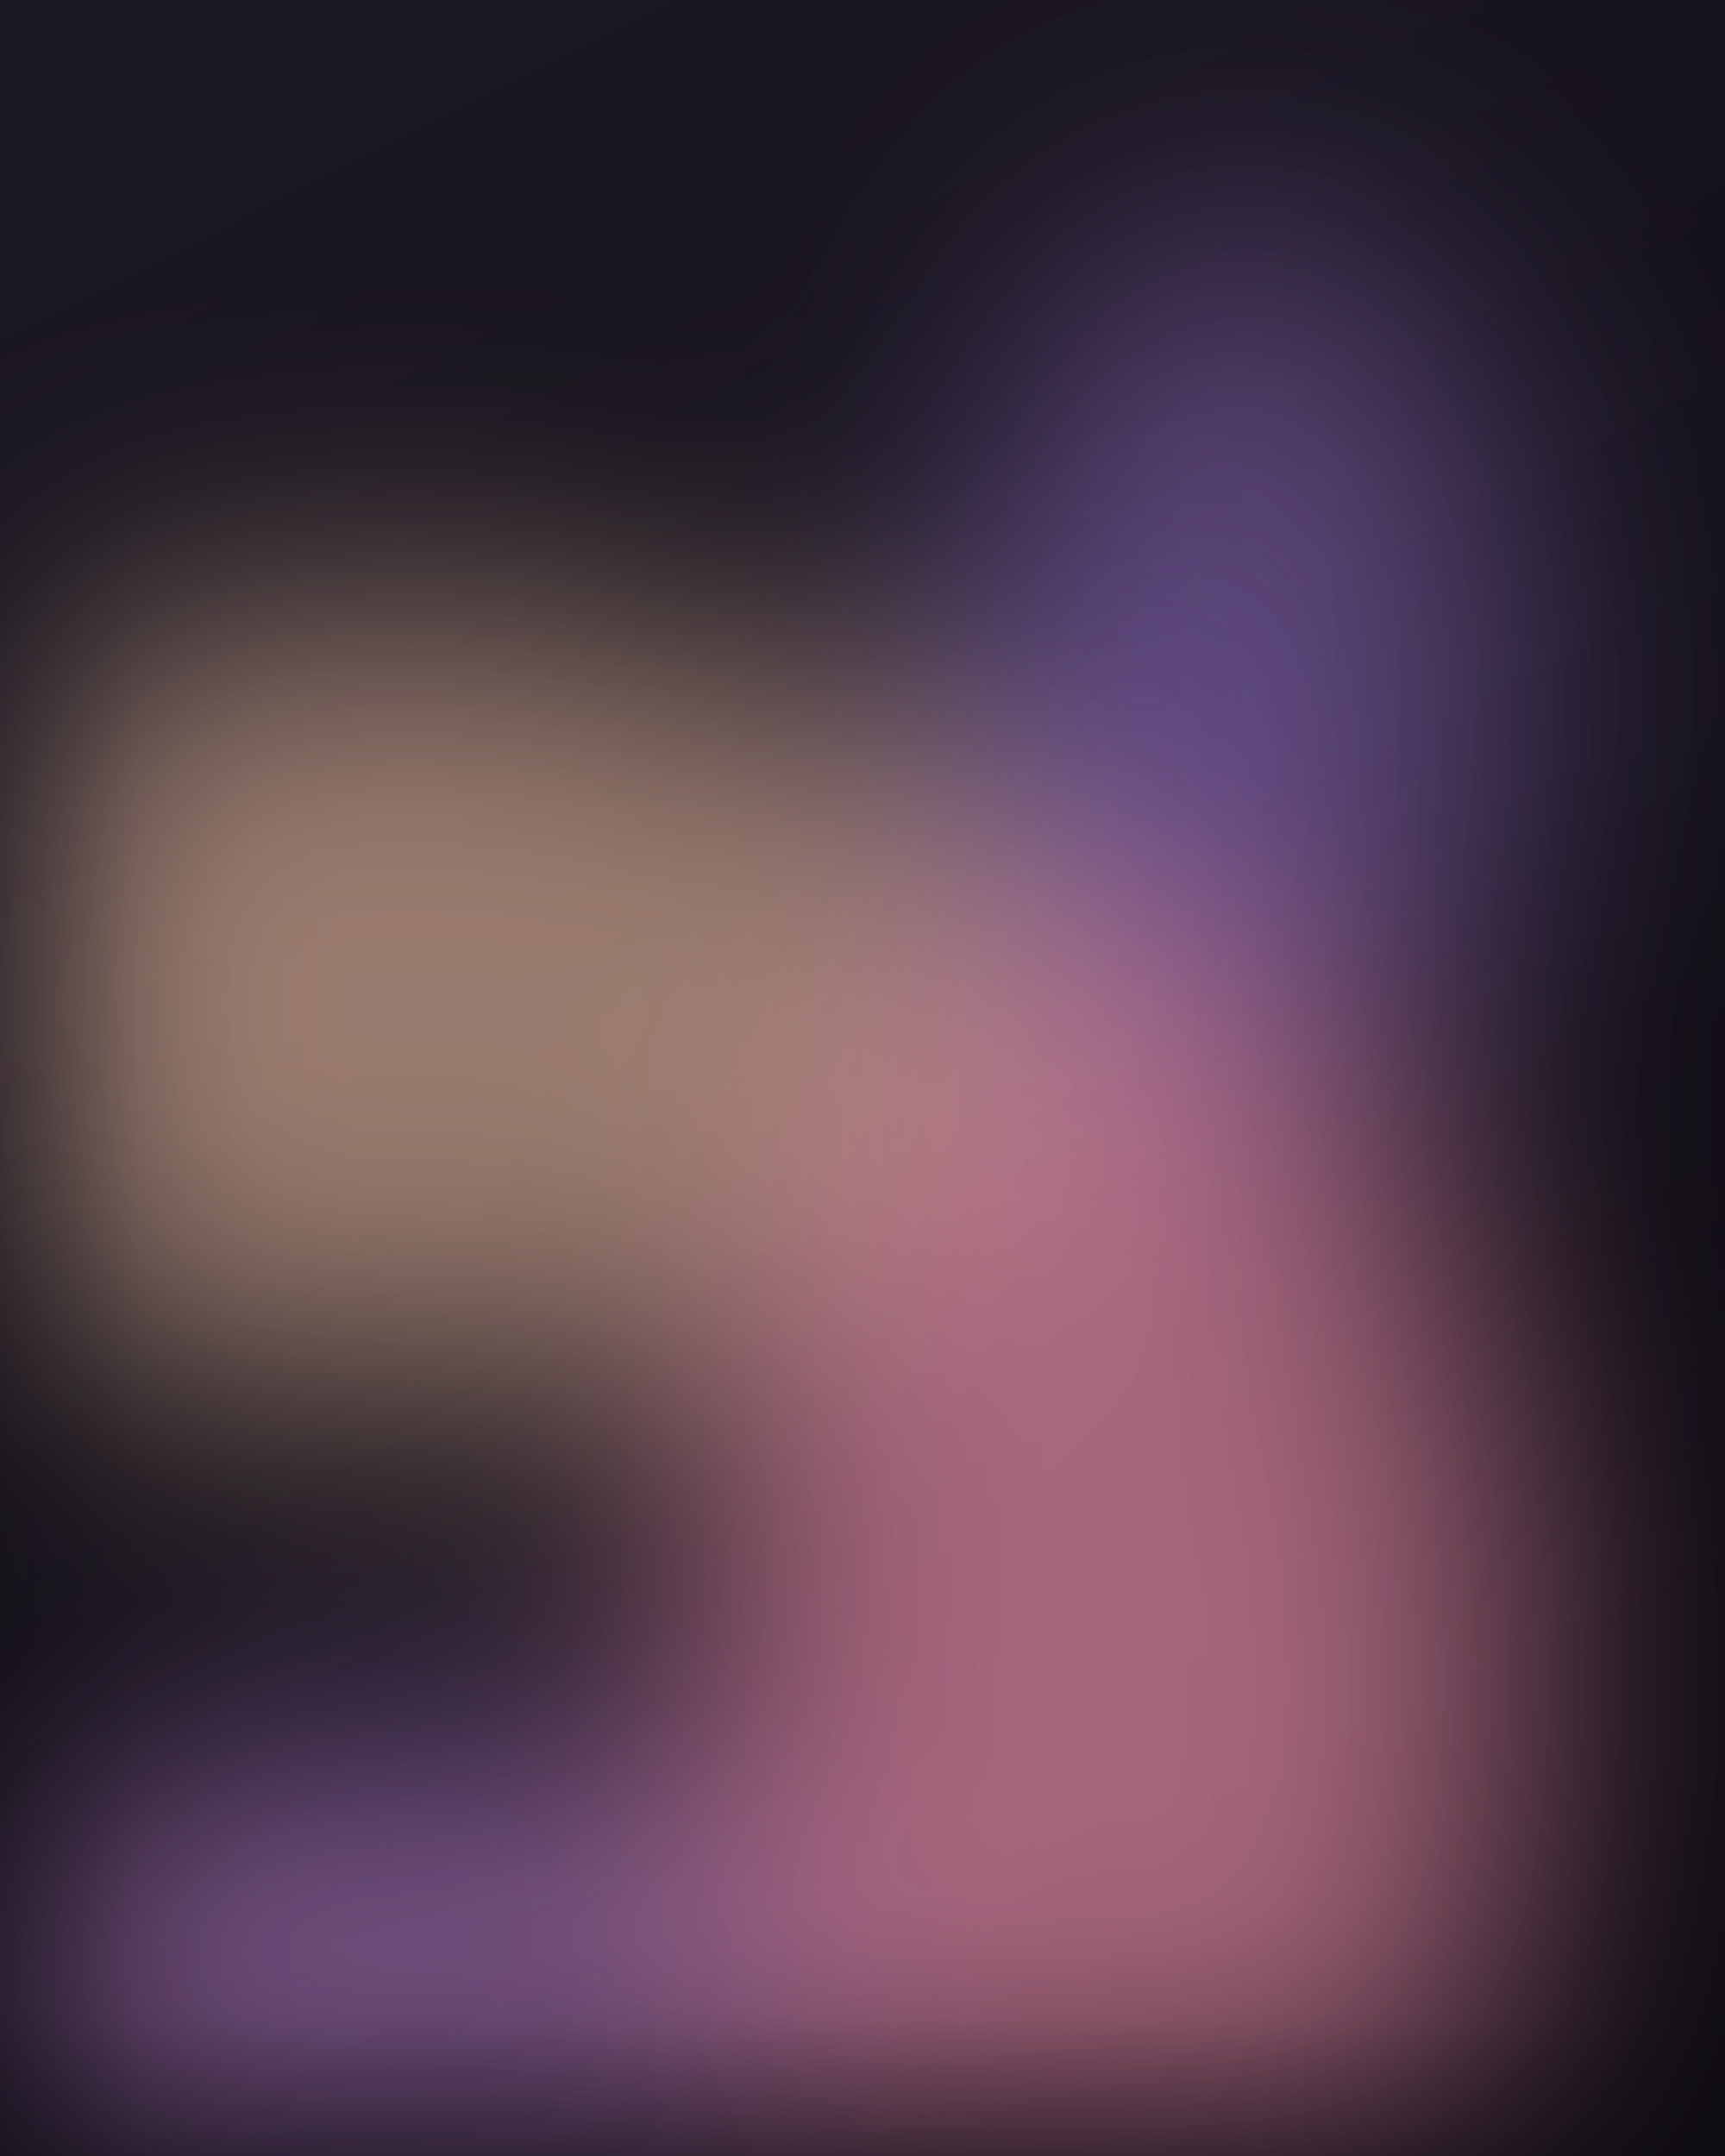
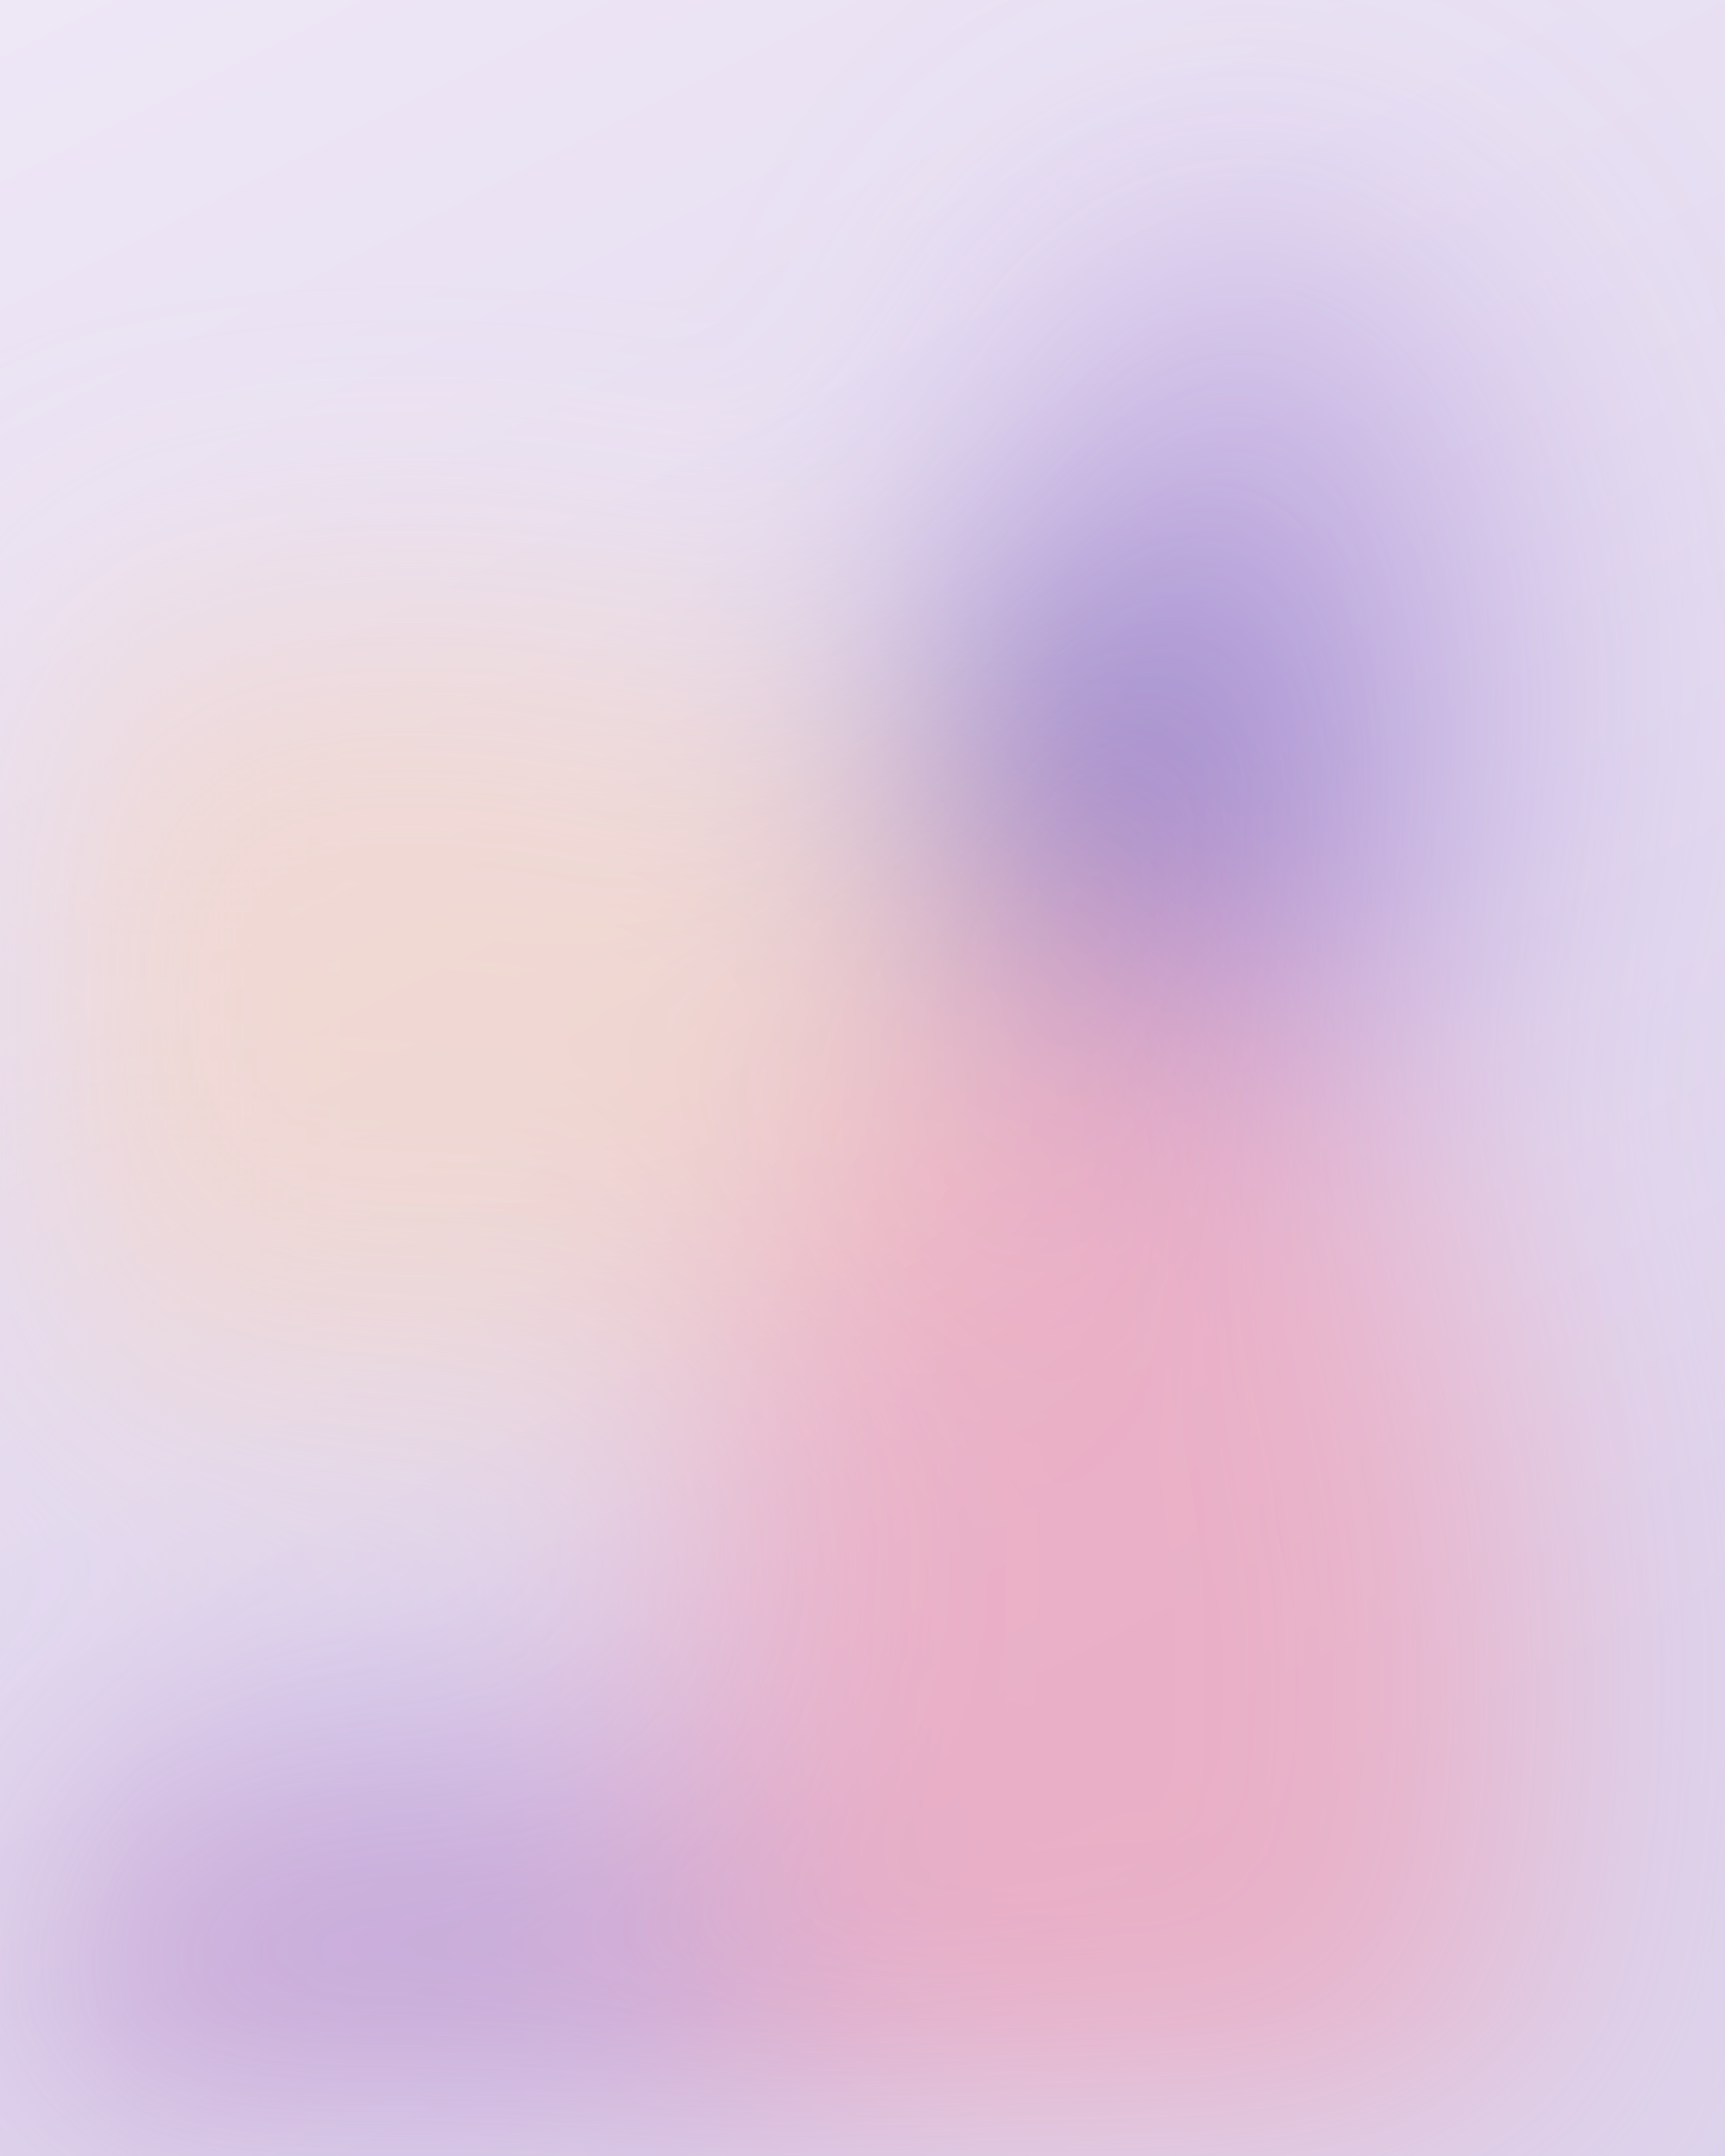
<svg xmlns="http://www.w3.org/2000/svg" viewBox="0 0 400 500" width="400" height="500" preserveAspectRatio="xMidYMid slice">
  <defs>
    <linearGradient id="g" x1="0" y1="0" x2="0.4" y2="1">
-       <stop offset="0" stop-color="#1c1824" />
-       <stop offset="1" stop-color="#0d0b12" />
+       <stop offset="0" stop-color="#eee7f6" />
+       <stop offset="1" stop-color="#ddd3ec" />
    </linearGradient>
    <filter id="b" x="-50%" y="-50%" width="200%" height="200%">
      <feGaussianBlur stdDeviation="34" />
    </filter>
  </defs>
  <rect width="400" height="500" fill="url(#g)" />
  <g filter="url(#b)">
-     <ellipse cx="48.2" cy="494.4" rx="160.9" ry="72.7" fill="#e58aa6" opacity="0.4" />
-     <ellipse cx="95.2" cy="233" rx="148.2" ry="89.6" fill="#f3c3a5" opacity="0.6" />
-     <ellipse cx="289" cy="160" rx="64.3" ry="109.6" fill="#9d74c9" opacity="0.5" />
-     <ellipse cx="97.6" cy="483.8" rx="98.9" ry="88" fill="#9d74c9" opacity="0.5" />
-     <ellipse cx="256.4" cy="180" rx="44" ry="50" fill="#5e4a8f" opacity="0.85" />
-     <ellipse cx="256.4" cy="390" rx="96" ry="170" fill="#e58aa6" opacity="0.7" />
+     <ellipse cx="48.2" cy="494.4" rx="160.9" ry="72.7" fill="#ee9fb7" opacity="0.4" />
+     <ellipse cx="95.2" cy="233" rx="148.2" ry="89.6" fill="#f7d3bf" opacity="0.6" />
+     <ellipse cx="289" cy="160" rx="64.3" ry="109.6" fill="#a98bd6" opacity="0.5" />
+     <ellipse cx="97.6" cy="483.8" rx="98.9" ry="88" fill="#a98bd6" opacity="0.5" />
+     <ellipse cx="256.4" cy="180" rx="44" ry="50" fill="#8a74c0" opacity="0.85" />
+     <ellipse cx="256.4" cy="390" rx="96" ry="170" fill="#ee9fb7" opacity="0.7" />
  </g>
</svg>
